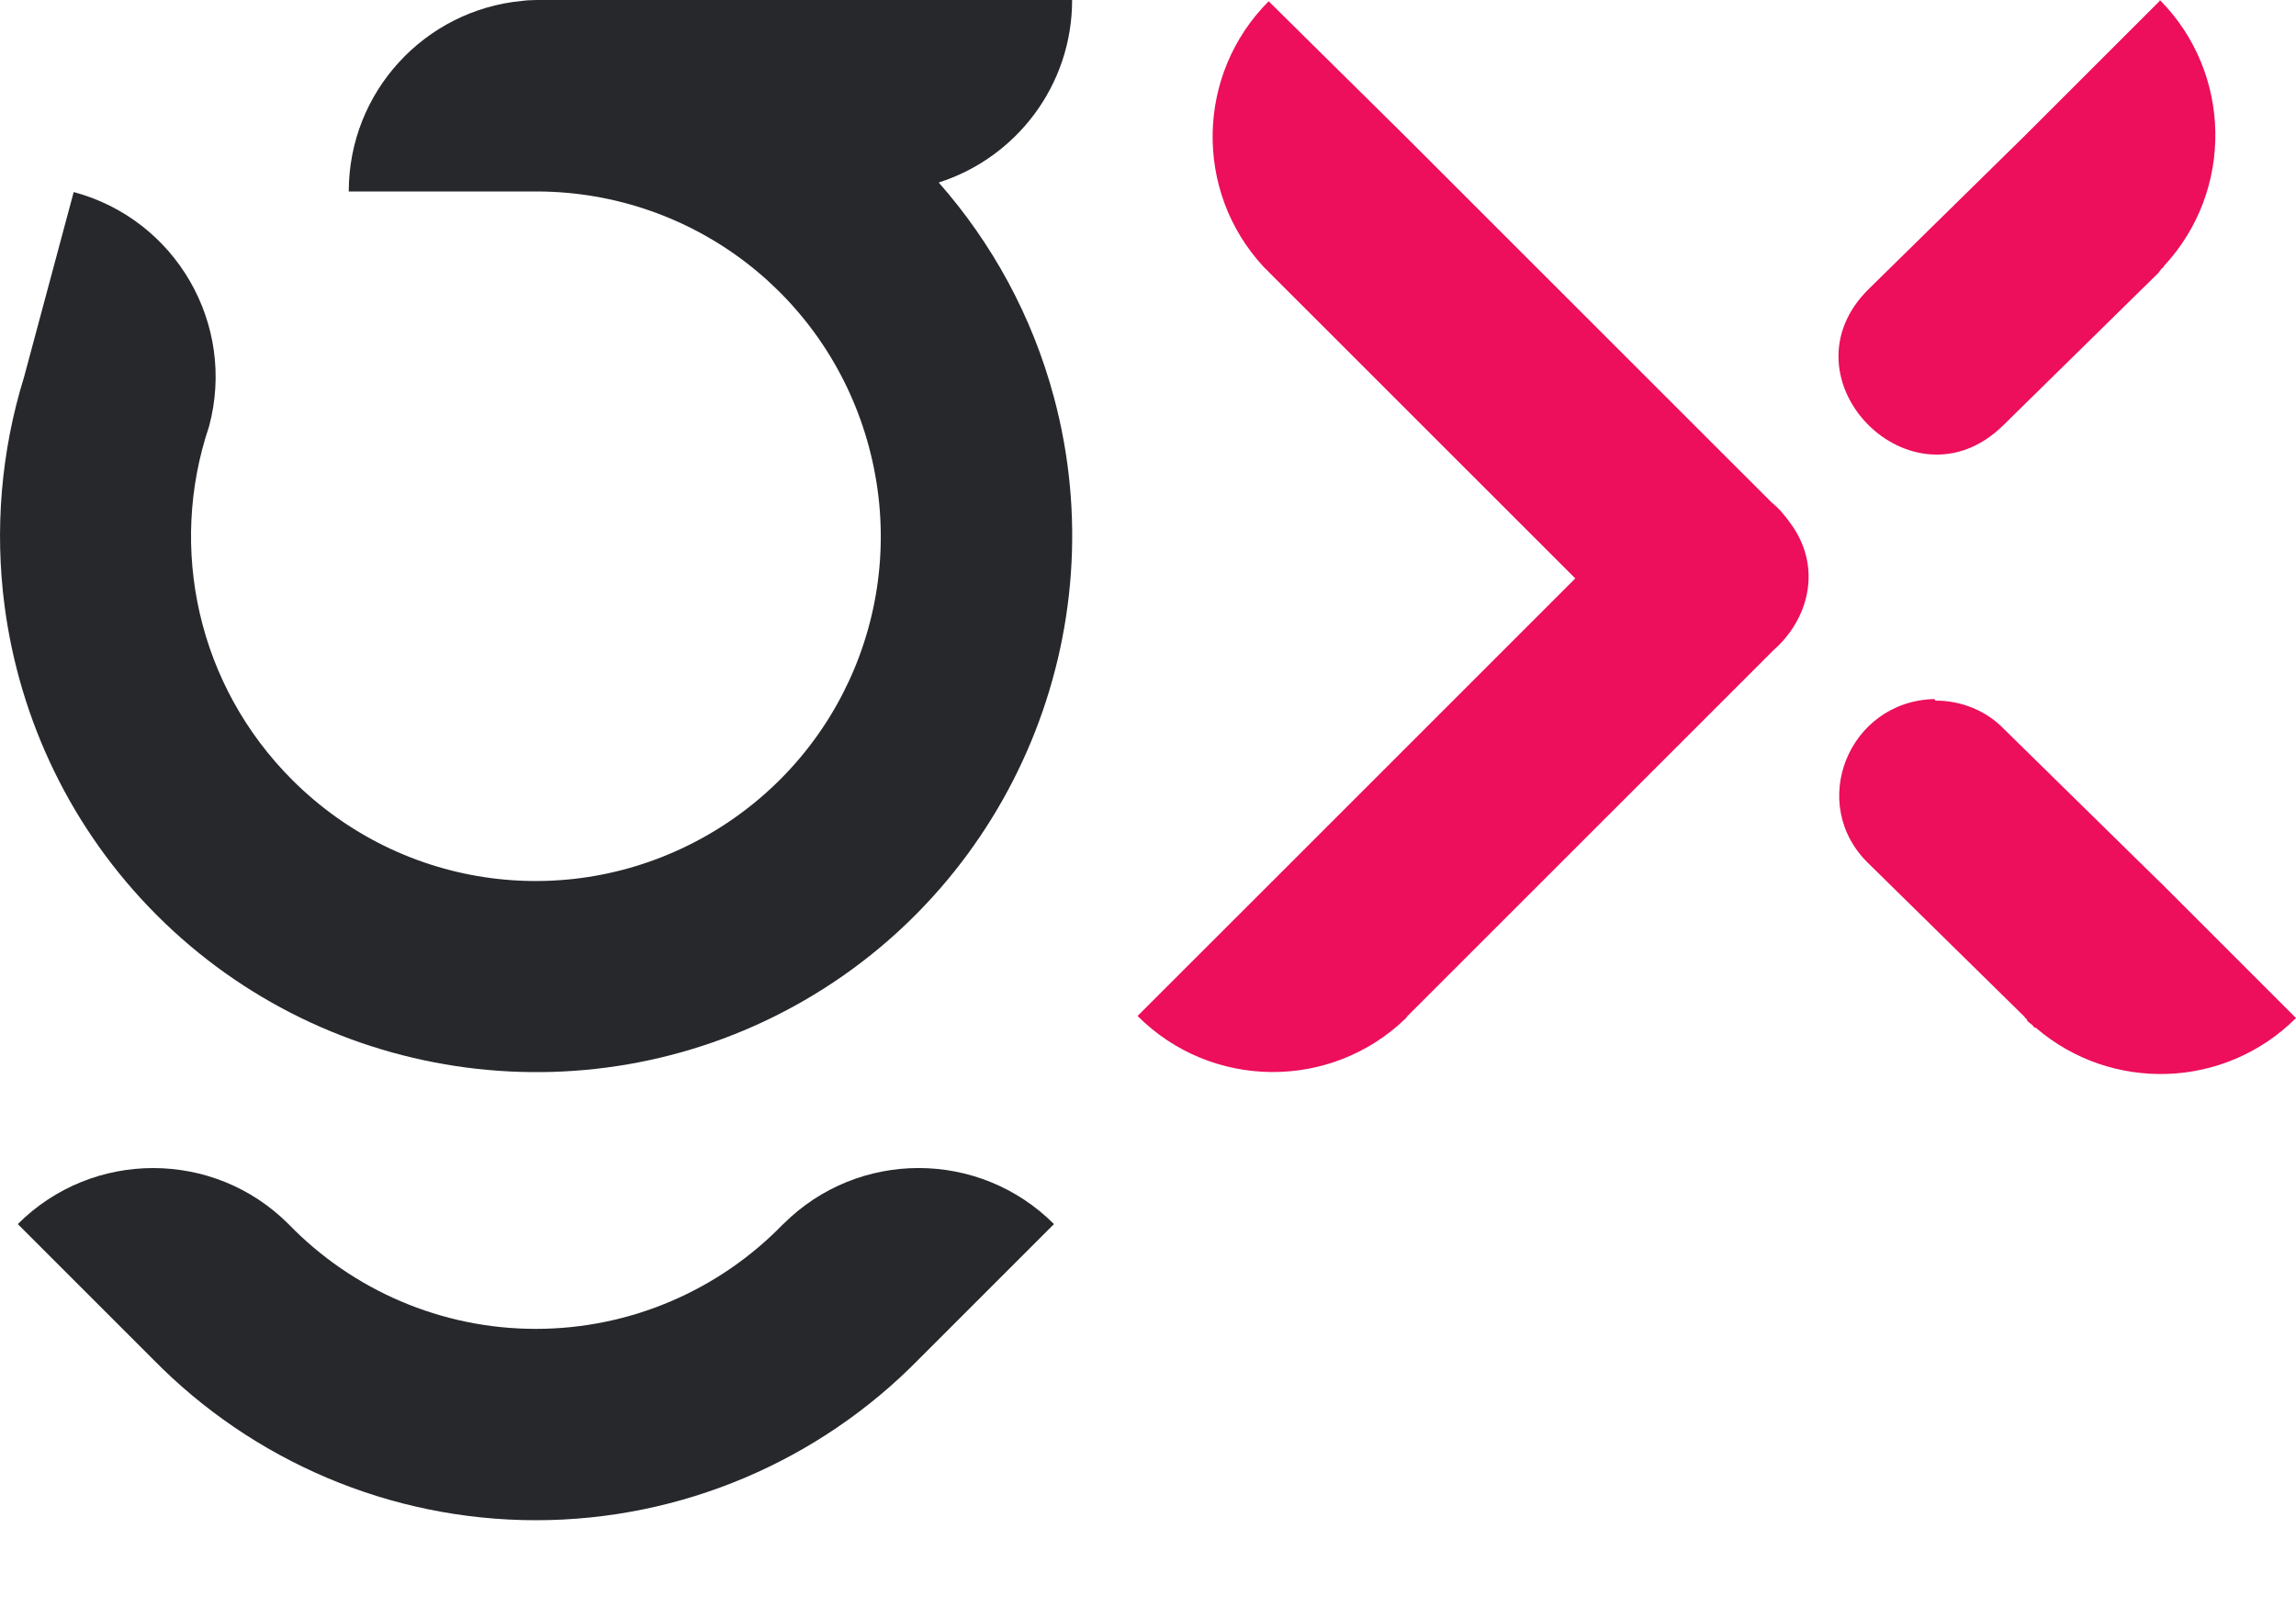
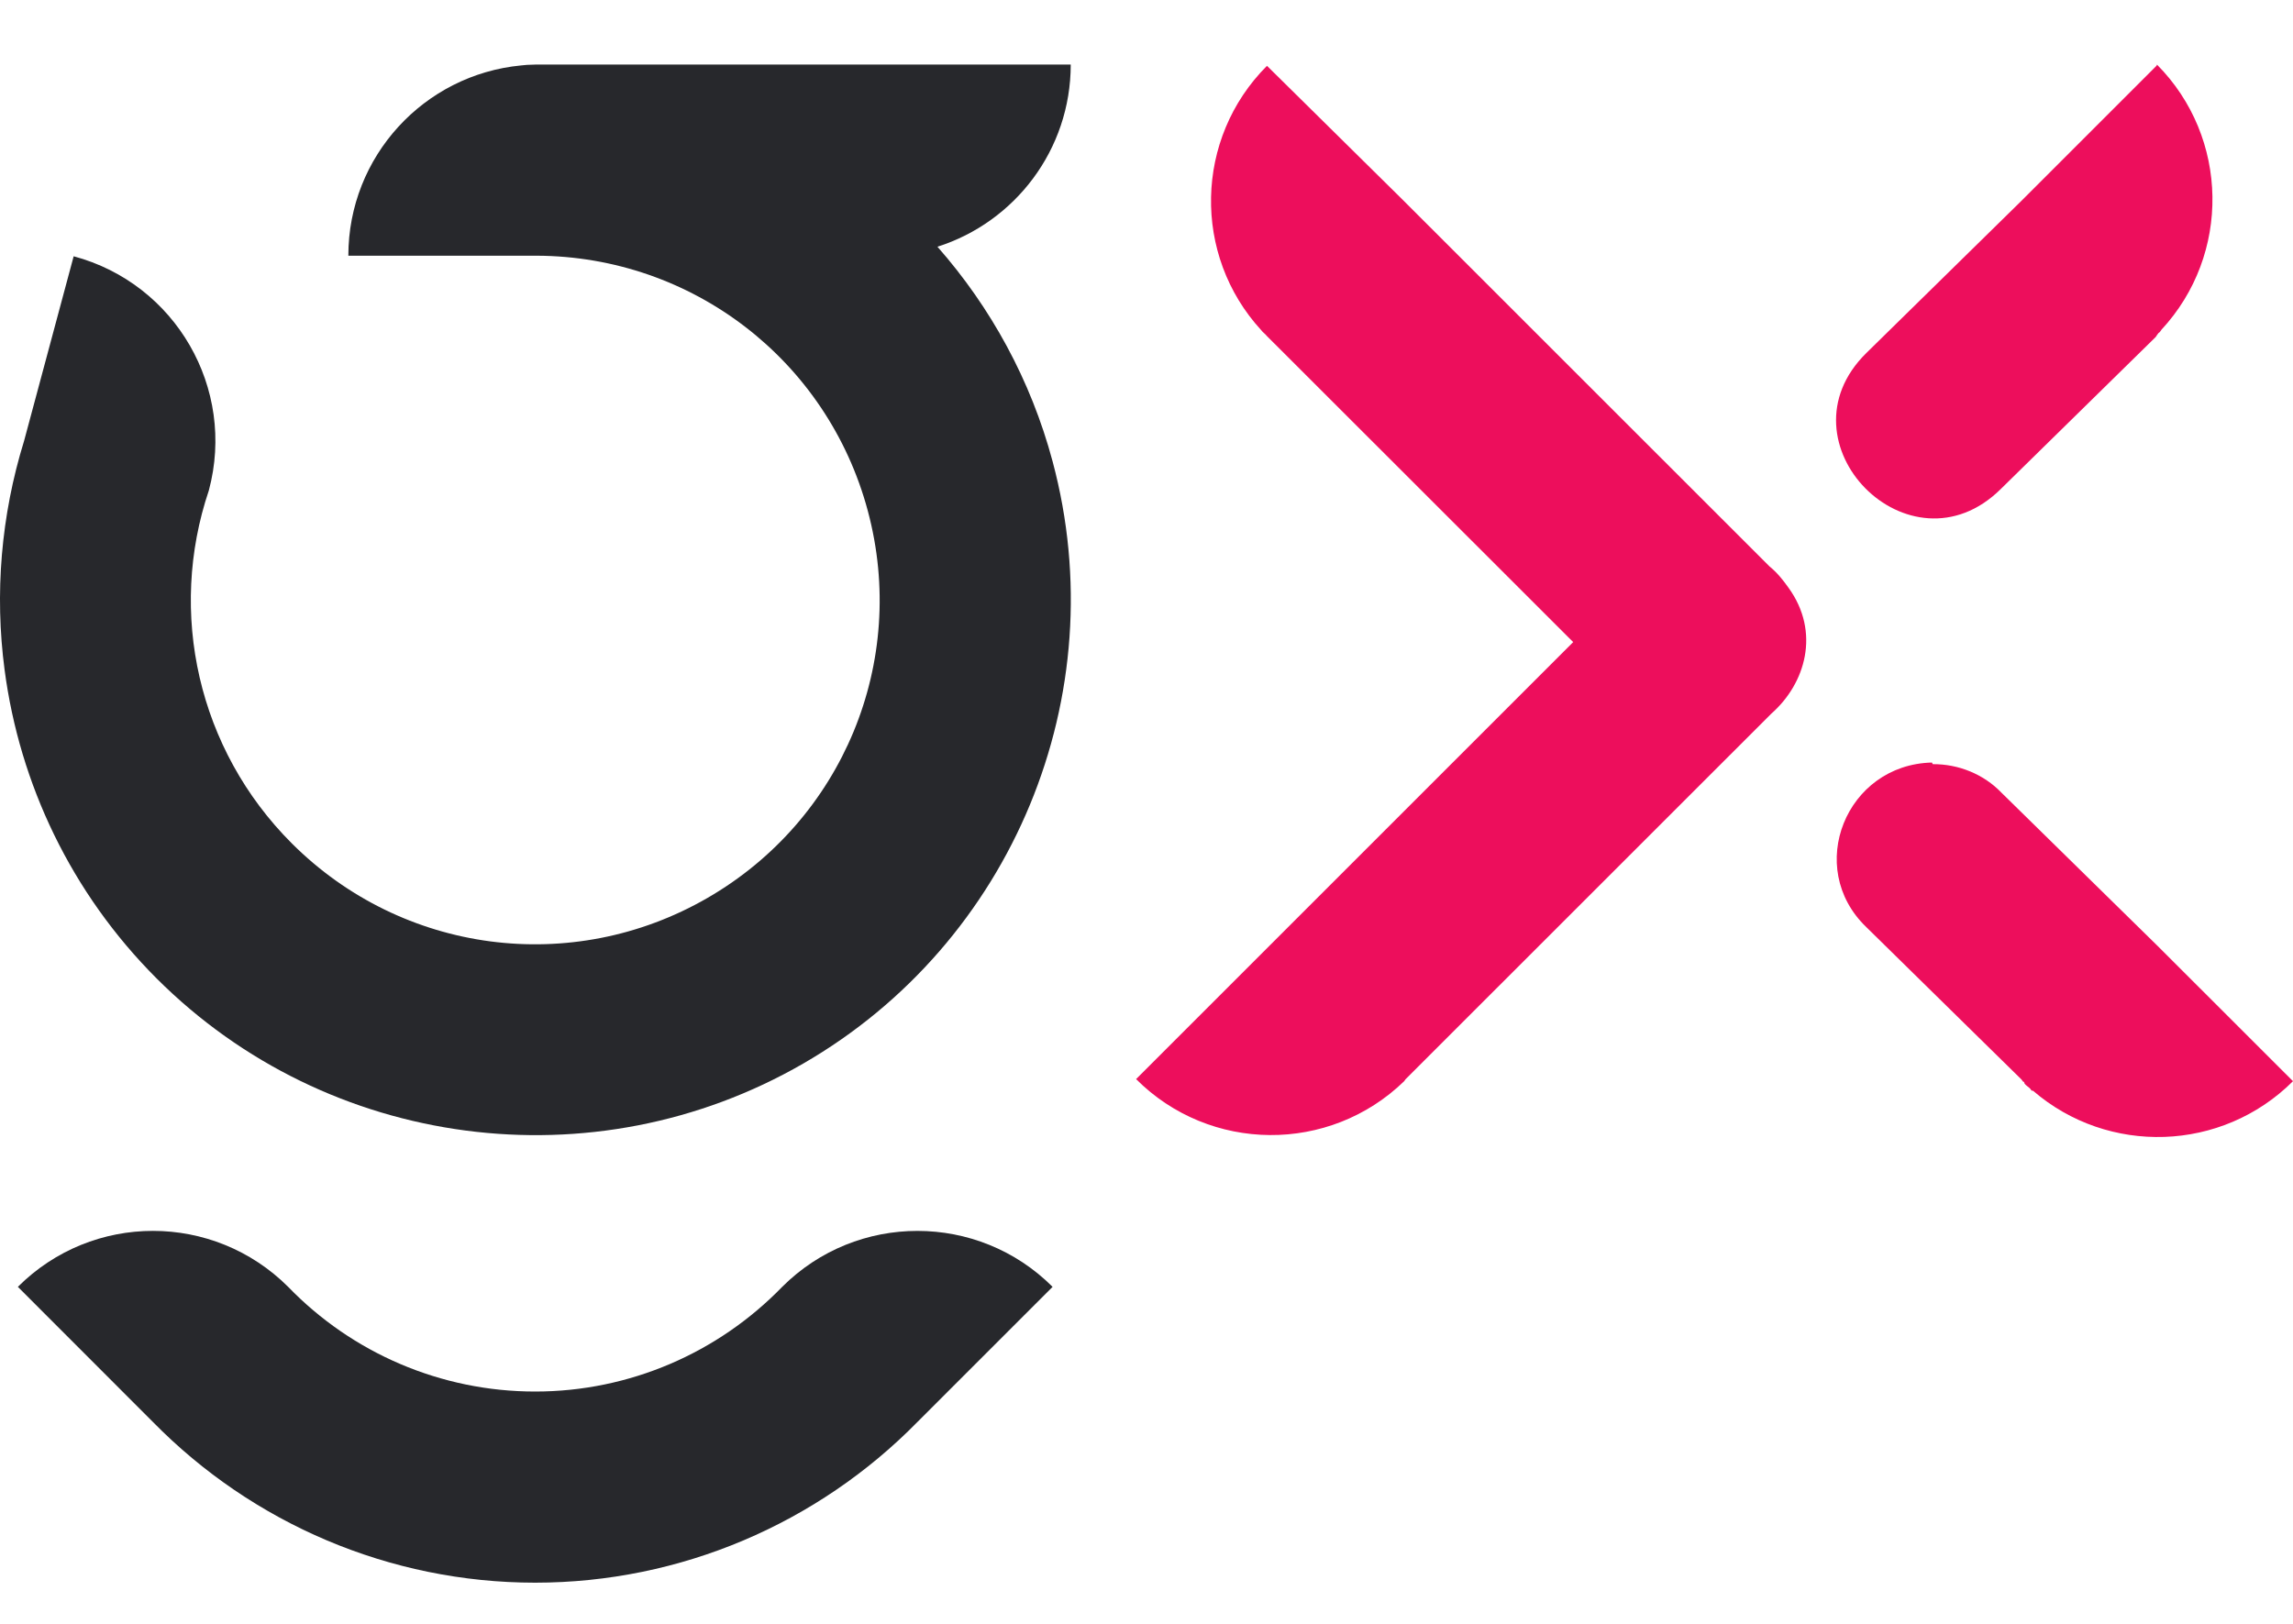
- <svg xmlns="http://www.w3.org/2000/svg" width="20" height="14" viewBox="0 0 20 14" fill="none">
-   <path d="M1.334 10.176C0.908 10.176 0.481 10.338 0.155 10.664L1.334 11.843C2.201 12.727 3.398 13.244 4.668 13.244C5.937 13.244 7.135 12.727 8.002 11.843L9.181 10.664C8.53 10.013 7.474 10.013 6.823 10.664H6.822C6.264 11.24 5.491 11.577 4.667 11.577C3.844 11.577 3.071 11.24 2.513 10.664C2.187 10.338 1.761 10.176 1.334 10.176L1.334 10.176Z" fill="#27282C" />
-   <path d="M4.649 0.001C4.614 0.001 4.579 0.003 4.545 0.008C3.699 0.089 3.038 0.801 3.038 1.668H4.681C6.039 1.673 7.218 2.581 7.569 3.893C7.922 5.21 7.35 6.589 6.17 7.271C4.989 7.953 3.509 7.758 2.545 6.794C1.725 5.974 1.462 4.78 1.821 3.715C2.06 2.825 1.531 1.911 0.642 1.673L0.21 3.283C0.008 3.935 -0.047 4.617 0.04 5.28C0.171 6.275 0.621 7.228 1.367 7.974C2.859 9.466 5.178 9.771 7.005 8.716C8.832 7.661 9.727 5.5 9.181 3.462C8.991 2.752 8.641 2.117 8.177 1.59C8.851 1.375 9.339 0.745 9.339 0H6.003H4.669L4.649 0.001Z" fill="#27282C" />
-   <path d="M18.81 0.011L17.63 1.19L16.279 2.517C15.485 3.298 16.658 4.487 17.451 3.704L18.802 2.377L18.815 2.359V2.36C18.827 2.342 18.826 2.342 18.839 2.334C18.851 2.316 18.852 2.316 18.852 2.315C19.459 1.661 19.445 0.638 18.815 0.001L18.81 0.011ZM11.051 0.011C10.418 0.645 10.4 1.664 11.001 2.318C11.014 2.335 11.039 2.353 11.051 2.369L13.722 5.039L11.078 7.683L9.909 8.851C10.553 9.496 11.596 9.502 12.247 8.87L12.259 8.853L15.451 5.662C15.747 5.402 15.881 4.952 15.6 4.564C15.55 4.494 15.5 4.432 15.434 4.379L12.234 1.18L11.051 0.011ZM16.851 6.09C16.102 6.107 15.739 7.007 16.279 7.525L17.633 8.856L17.645 8.873C17.657 8.873 17.658 8.891 17.658 8.891C17.671 8.908 17.696 8.922 17.708 8.935C17.721 8.953 17.72 8.953 17.733 8.953C18.388 9.518 19.378 9.49 20 8.869L18.821 7.69V7.691L17.458 6.353C17.302 6.191 17.083 6.102 16.858 6.104L16.851 6.09Z" fill="#ED0E5C" />
+ <svg xmlns="http://www.w3.org/2000/svg" width="24" height="17" viewBox="0 0 24 17" fill="none">
+   <path d="M1.601 12.886C1.089 12.886 0.577 13.082 0.187 13.472L1.601 14.887C2.642 15.948 4.078 16.569 5.601 16.569C7.125 16.569 8.561 15.948 9.602 14.887L11.017 13.472C10.236 12.691 8.969 12.691 8.187 13.472H8.187C7.517 14.163 6.589 14.568 5.601 14.568C4.613 14.568 3.685 14.164 3.016 13.472C2.625 13.082 2.113 12.886 1.601 12.886L1.601 12.886Z" fill="#27282C" />
+   <path d="M5.579 0.677C5.537 0.677 5.495 0.68 5.454 0.685C4.439 0.782 3.646 1.637 3.646 2.677H5.617C7.246 2.683 8.661 3.772 9.083 5.348C9.507 6.928 8.821 8.583 7.404 9.401C5.987 10.219 4.211 9.985 3.054 8.829C2.07 7.845 1.755 6.412 2.186 5.134C2.472 4.066 1.838 2.969 0.771 2.683L0.252 4.616C0.01 5.398 -0.057 6.216 0.048 7.012C0.205 8.206 0.745 9.349 1.64 10.244C3.431 12.034 6.213 12.401 8.406 11.135C10.599 9.869 11.673 7.276 11.017 4.83C10.789 3.978 10.369 3.216 9.812 2.583C10.621 2.326 11.207 1.569 11.207 0.676H7.204H5.603L5.579 0.677Z" fill="#27282C" />
+   <path d="M22.571 0.689L21.156 2.104L19.534 3.696C18.582 4.633 19.99 6.06 20.941 5.12L22.563 3.528L22.577 3.507V3.507C22.592 3.486 22.591 3.486 22.606 3.476C22.621 3.455 22.622 3.455 22.622 3.453C23.351 2.668 23.334 1.441 22.577 0.677L22.571 0.689ZM13.261 0.689C12.501 1.45 12.48 2.672 13.201 3.457C13.216 3.478 13.246 3.499 13.261 3.519L16.466 6.722L13.293 9.895L11.891 11.297C12.664 12.071 13.915 12.078 14.697 11.319L14.711 11.299L18.541 7.47C18.897 7.157 19.057 6.618 18.719 6.152C18.66 6.069 18.6 5.994 18.521 5.93L14.681 2.091L13.261 0.689ZM20.221 7.983C19.322 8.004 18.886 9.084 19.534 9.706L21.159 11.302L21.174 11.323C21.189 11.323 21.19 11.344 21.19 11.344C21.205 11.365 21.235 11.381 21.25 11.398C21.264 11.419 21.264 11.419 21.279 11.419C22.065 12.097 23.253 12.063 24 11.319L22.584 9.904V9.904L20.949 8.299C20.763 8.105 20.499 7.998 20.229 8L20.221 7.983Z" fill="#ED0E5C" />
</svg>
